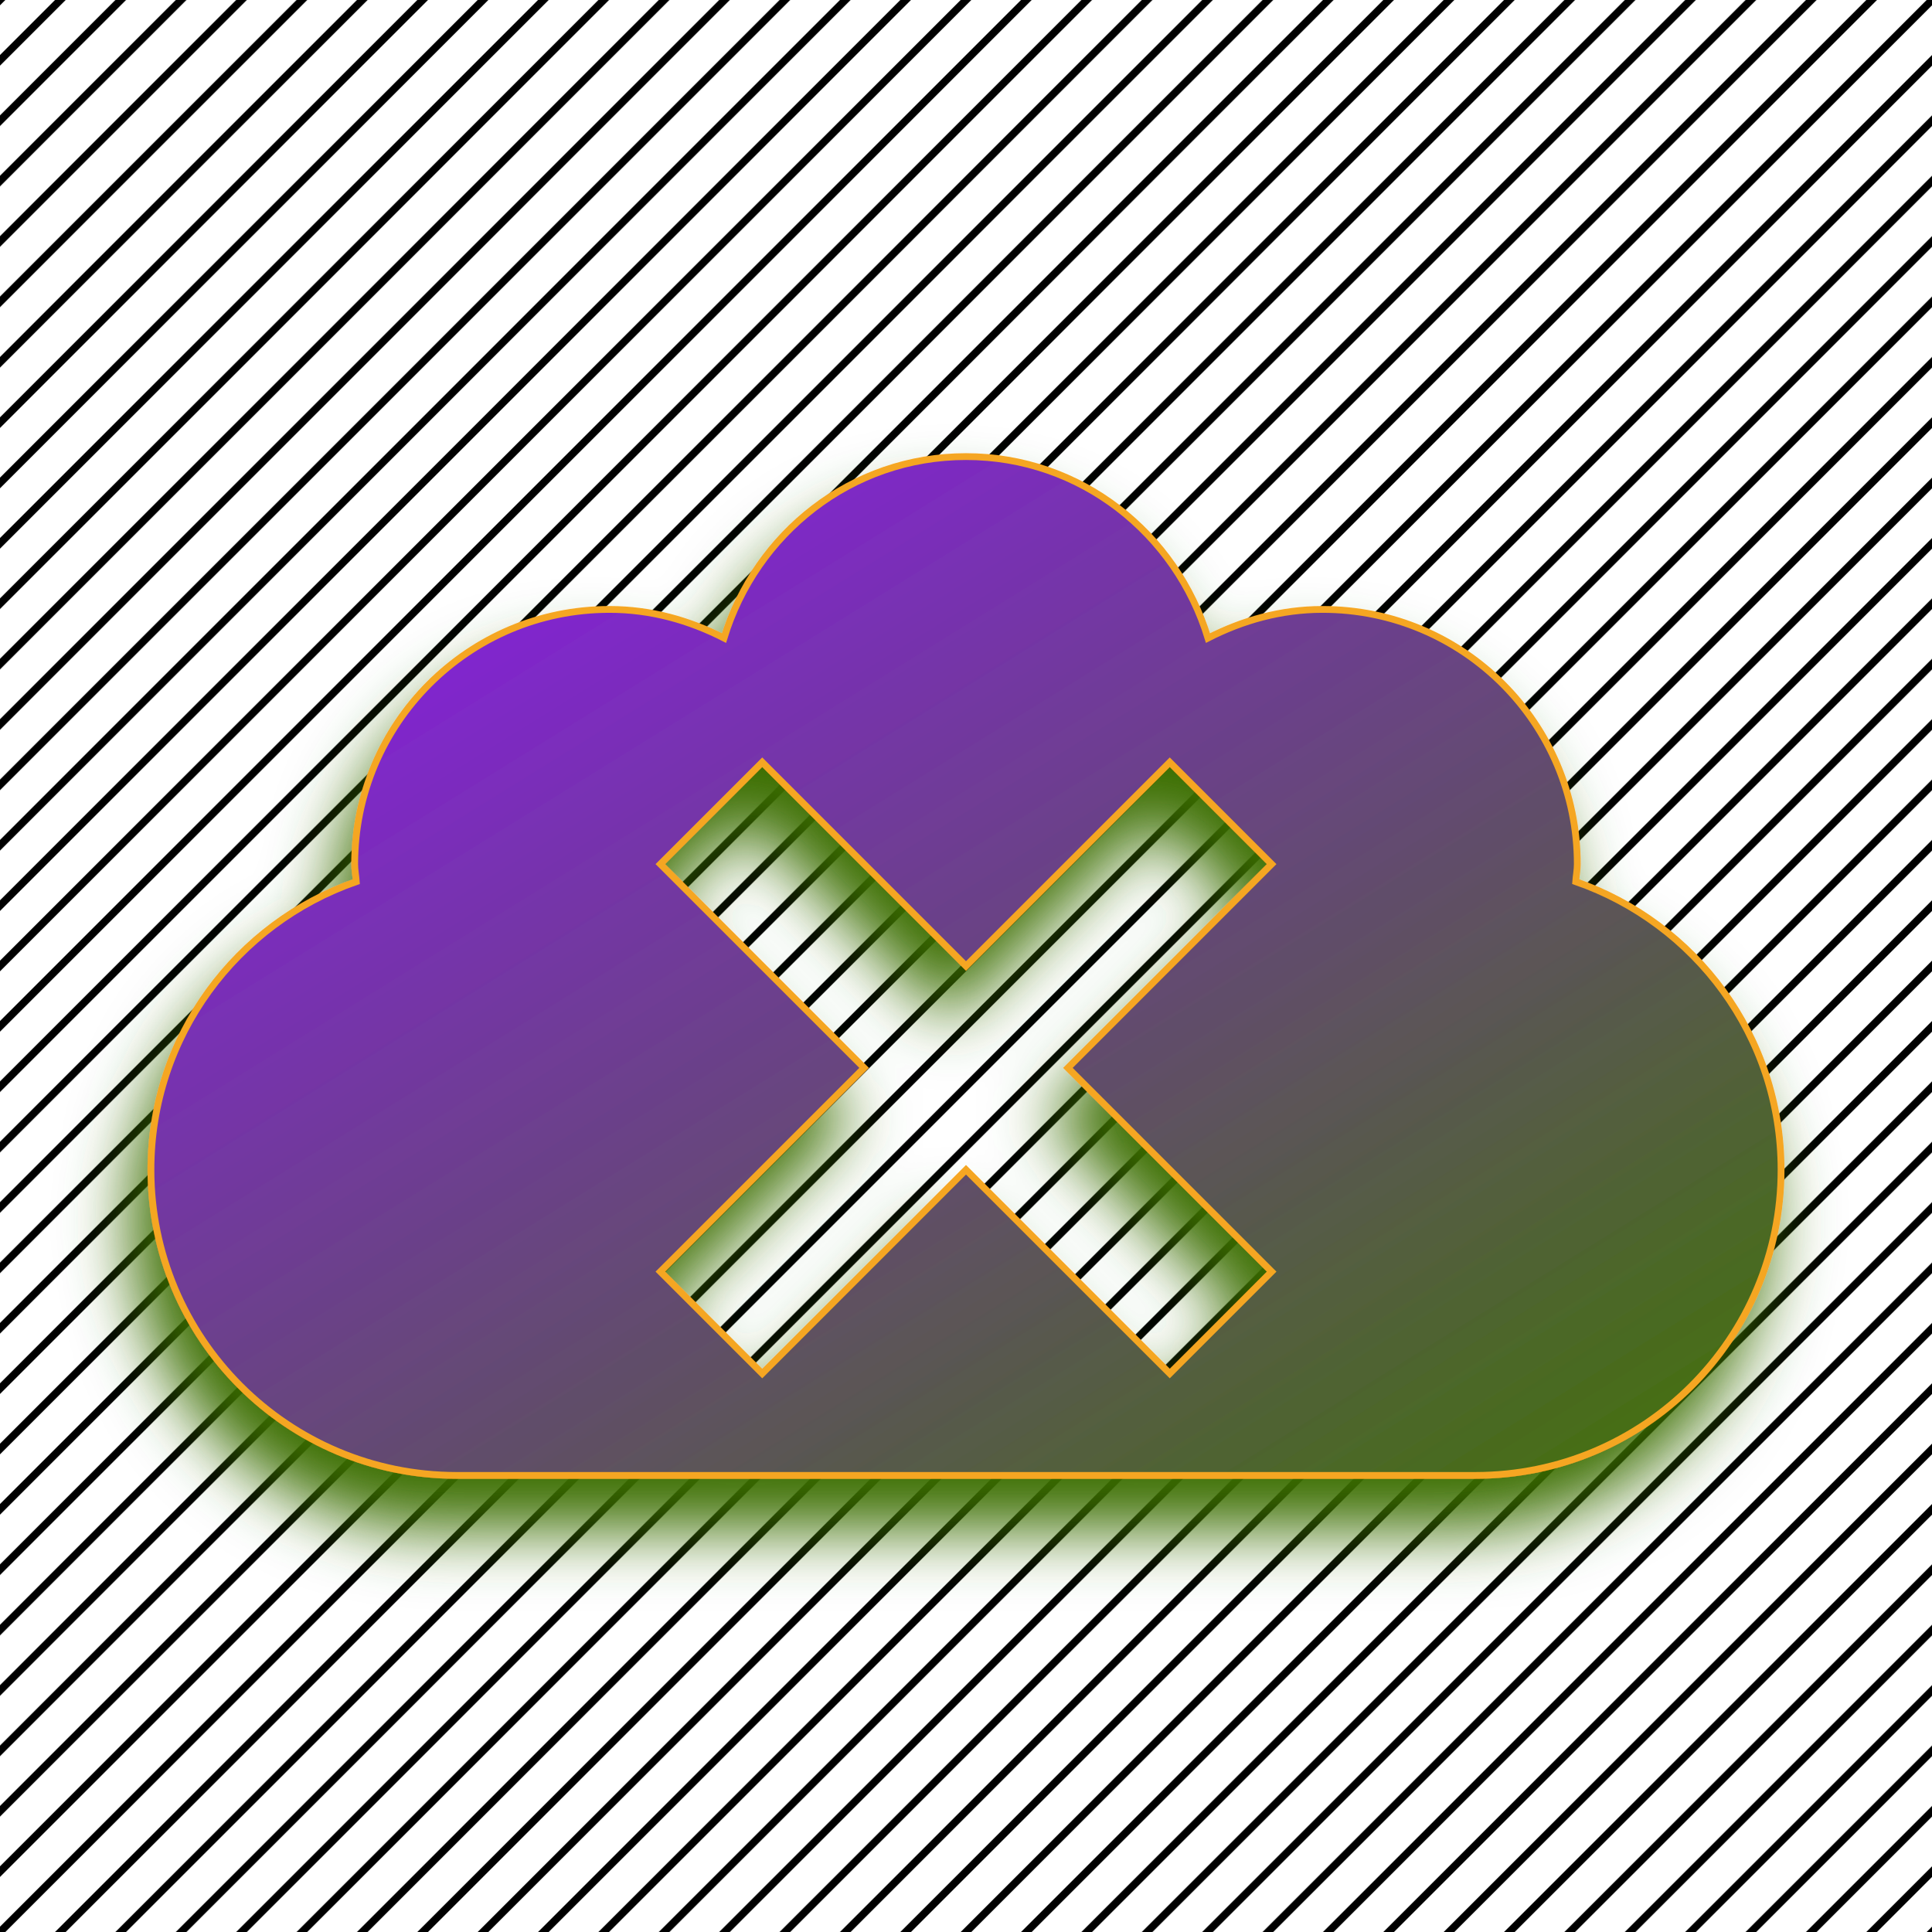
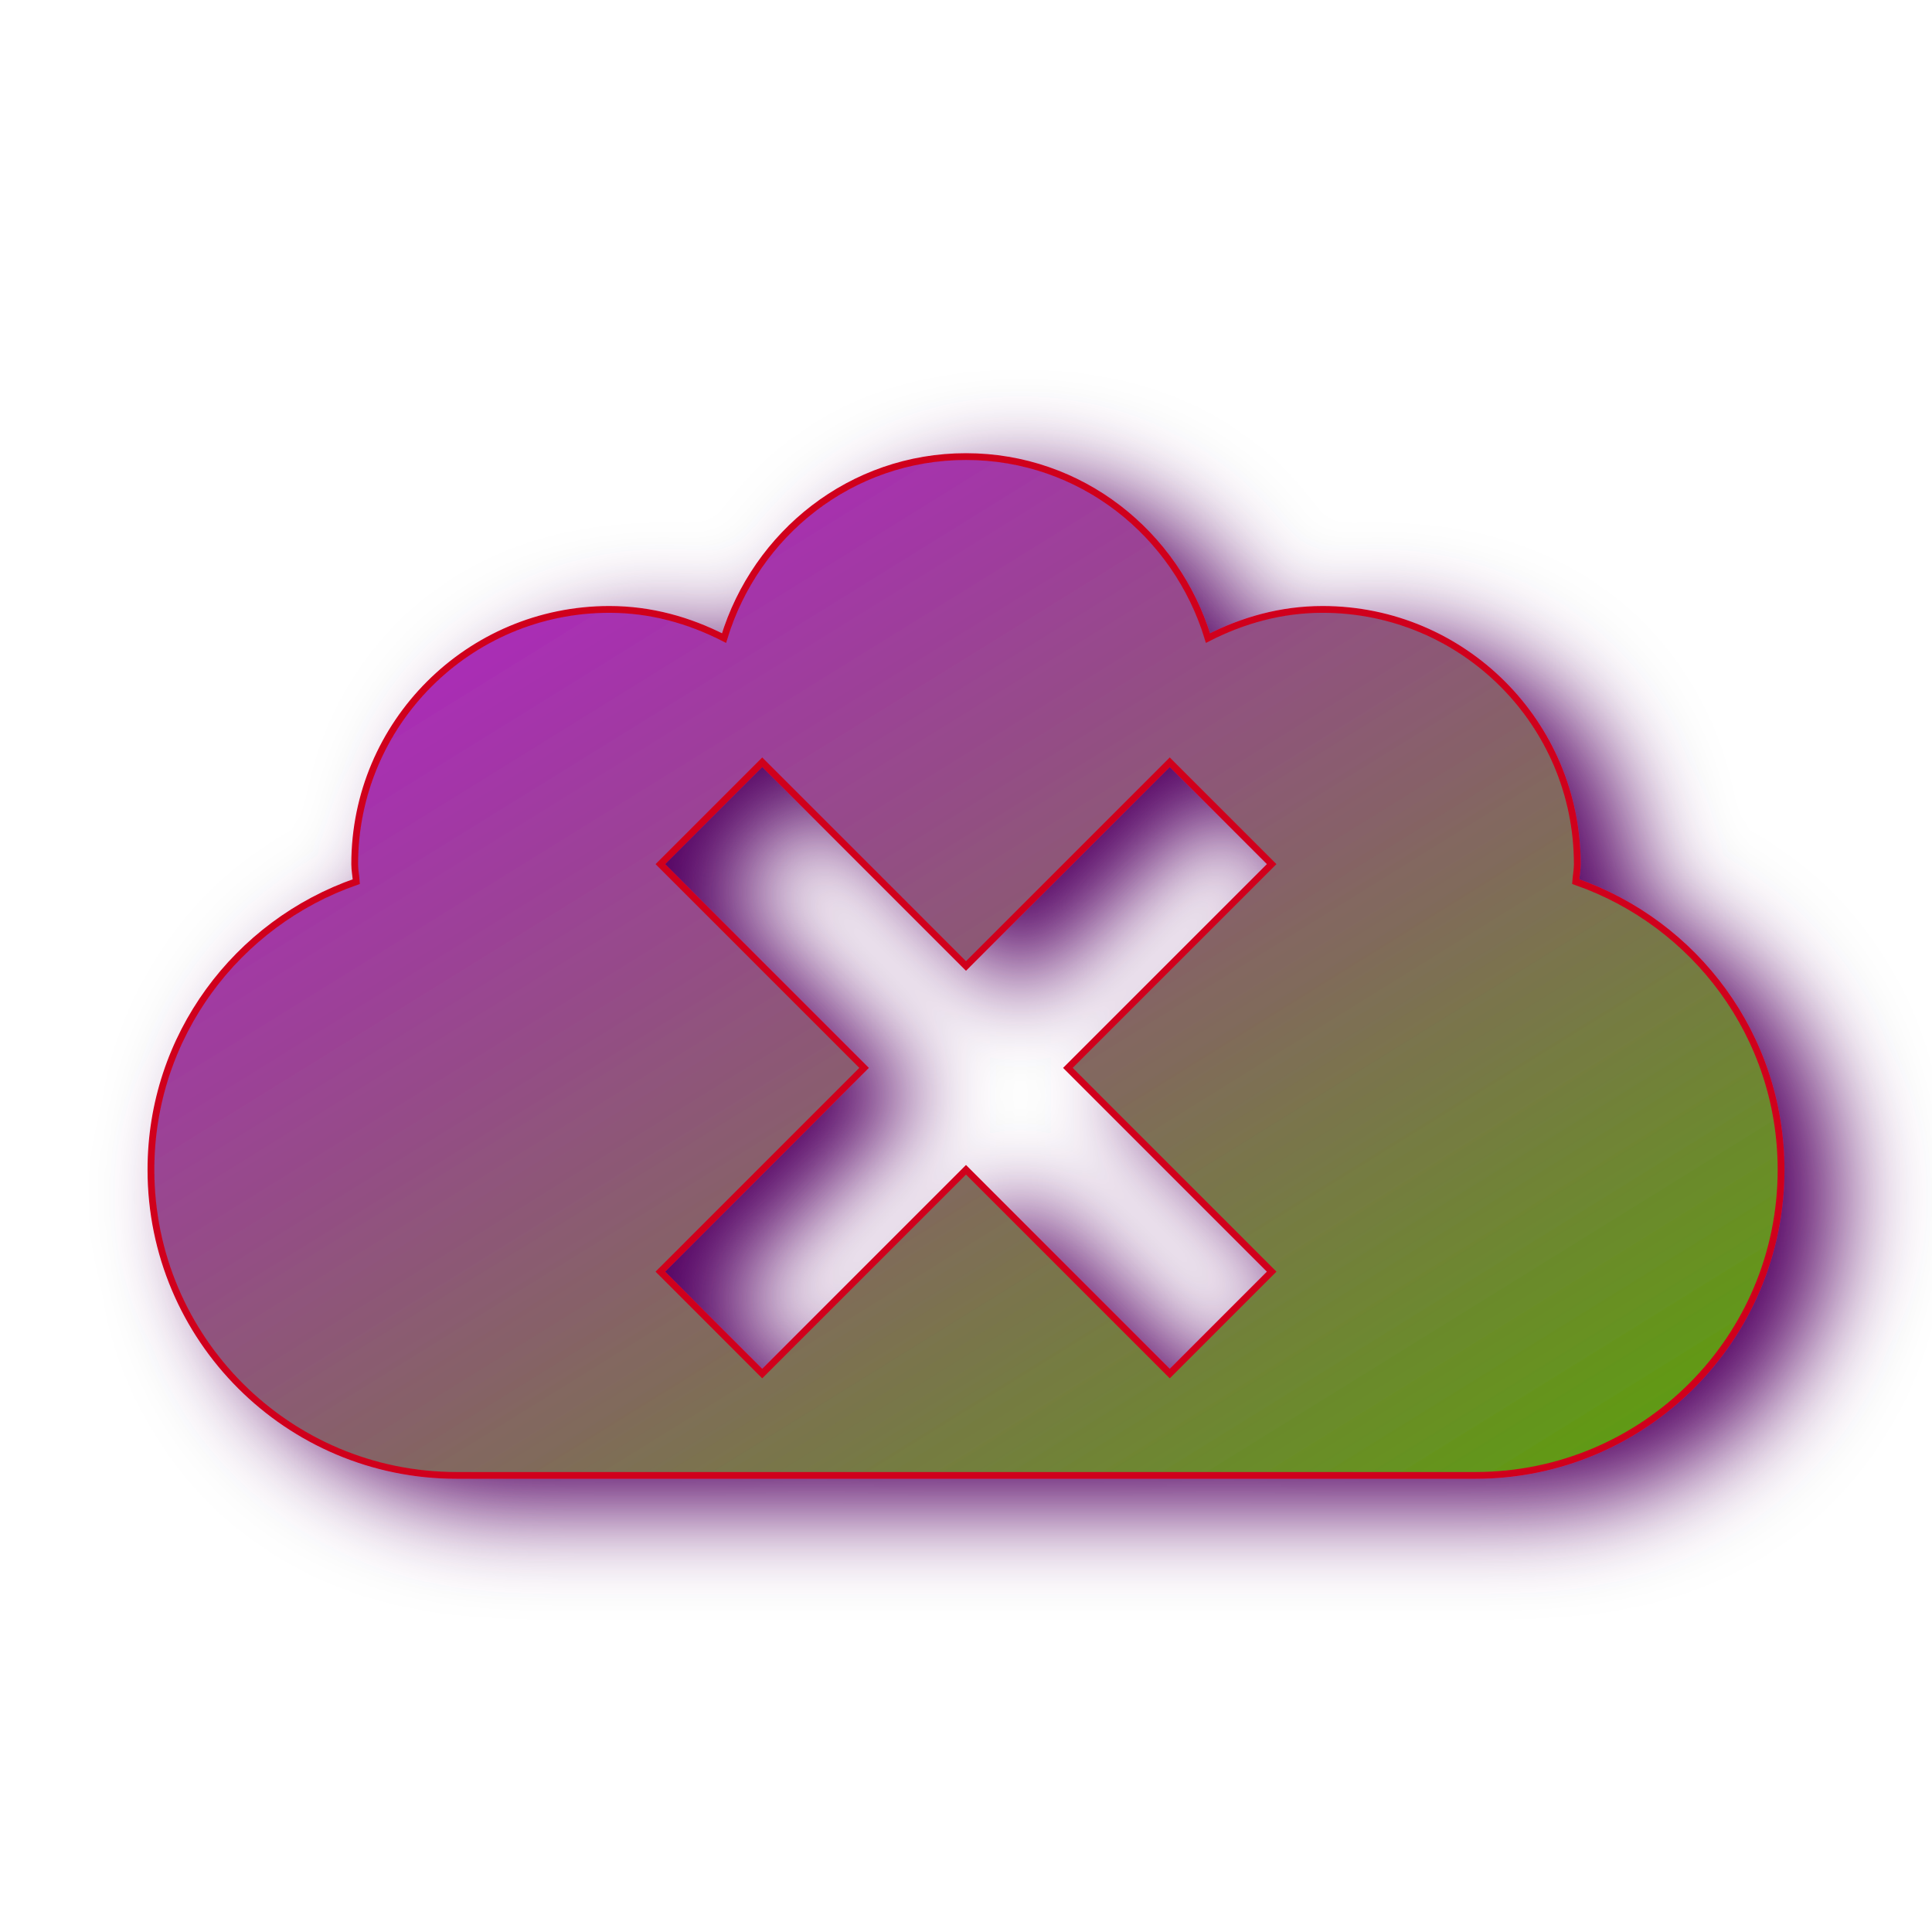
<svg xmlns="http://www.w3.org/2000/svg" viewBox="0 0 512 512" style="height: 512px; width: 512px;">
  <defs>
    <filter id="shadow-1" height="300%" width="300%" x="-100%" y="-100%">
-       <feFlood flood-color="rgba(59, 110, 3, 1)" result="flood" />
+       <feFlood flood-color="rgba(83, 4, 98, 1)" result="flood" />
      <feComposite in="flood" in2="SourceGraphic" operator="atop" result="composite" />
-       <feGaussianBlur in="composite" stdDeviation="10" result="blur" />
-       <feOffset dx="-5" dy="15" result="offset" />
+       <feGaussianBlur in="composite" stdDeviation="14" result="blur" />
+       <feOffset dx="16" dy="8" result="offset" />
      <feComposite in="SourceGraphic" in2="offset" operator="over" />
    </filter>
    <linearGradient x1="0" x2="1" y1="0" y2="1" id="sbed-poison-cloud-gradient-1">
-       <stop offset="0%" stop-color="#9013fe" stop-opacity="1" />
-       <stop offset="100%" stop-color="#417505" stop-opacity="1" />
+       <stop offset="0%" stop-color="#bd10e0" stop-opacity="1" />
+       <stop offset="100%" stop-color="#5aa406" stop-opacity="1" />
    </linearGradient>
-     <pattern>
-       <pattern id="pattern" patternUnits="userSpaceOnUse" width="16" height="16">
-         <path d="M 0,16 l 16,-16 M -4,4 l 8,-8 M 12,20 l 8,-8" stroke-width="2" shape-rendering="auto" stroke="#000" stroke-linecap="square" />
-       </pattern>
-     </pattern>
  </defs>
-   <path d="M0 0h512v512H0z" fill="url(#pattern)" fill-opacity="1" />
  <g class="" transform="translate(0,0)" style="">
-     <path d="M256 106c-33.81 0-61.887 22.69-71.25 53.438C174.532 154.22 163.258 151 151 151c-41.42 0-75 33.58-75 75 0 1.784.346 3.405.468 5.157C41.284 243.387 16 276.65 16 316c0 49.706 40.294 90 90 90h300c49.706 0 90-40.294 90-90 0-39.35-25.284-72.614-60.468-84.843.123-1.752.468-3.374.468-5.157 0-41.42-33.58-75-75-75-12.258 0-23.532 3.222-33.75 8.437C317.887 128.69 289.81 106 256 106zm-60 90l60 60 60-60 30 30-60 60 60 60-30 30-60-60-60 60-30-30 60-60-60-60z" fill="url(#sbed-poison-cloud-gradient-1)" filter="url(#shadow-1)" transform="translate(25.6, 25.6) scale(0.9, 0.9) rotate(0, 256, 256) skewX(0) skewY(0)" stroke="#f5a623" stroke-opacity="1" stroke-width="2" />
+     <path d="M256 106c-33.81 0-61.887 22.69-71.25 53.438C174.532 154.22 163.258 151 151 151c-41.42 0-75 33.58-75 75 0 1.784.346 3.405.468 5.157C41.284 243.387 16 276.65 16 316c0 49.706 40.294 90 90 90h300c49.706 0 90-40.294 90-90 0-39.35-25.284-72.614-60.468-84.843.123-1.752.468-3.374.468-5.157 0-41.42-33.58-75-75-75-12.258 0-23.532 3.222-33.75 8.437C317.887 128.69 289.81 106 256 106zm-60 90l60 60 60-60 30 30-60 60 60 60-30 30-60-60-60 60-30-30 60-60-60-60z" fill="url(#sbed-poison-cloud-gradient-1)" stroke="#d0021b" stroke-opacity="1" stroke-width="2" transform="translate(25.6, 25.6) scale(0.9, 0.9) rotate(0, 256, 256) skewX(0) skewY(0)" filter="url(#shadow-1)" />
  </g>
</svg>
